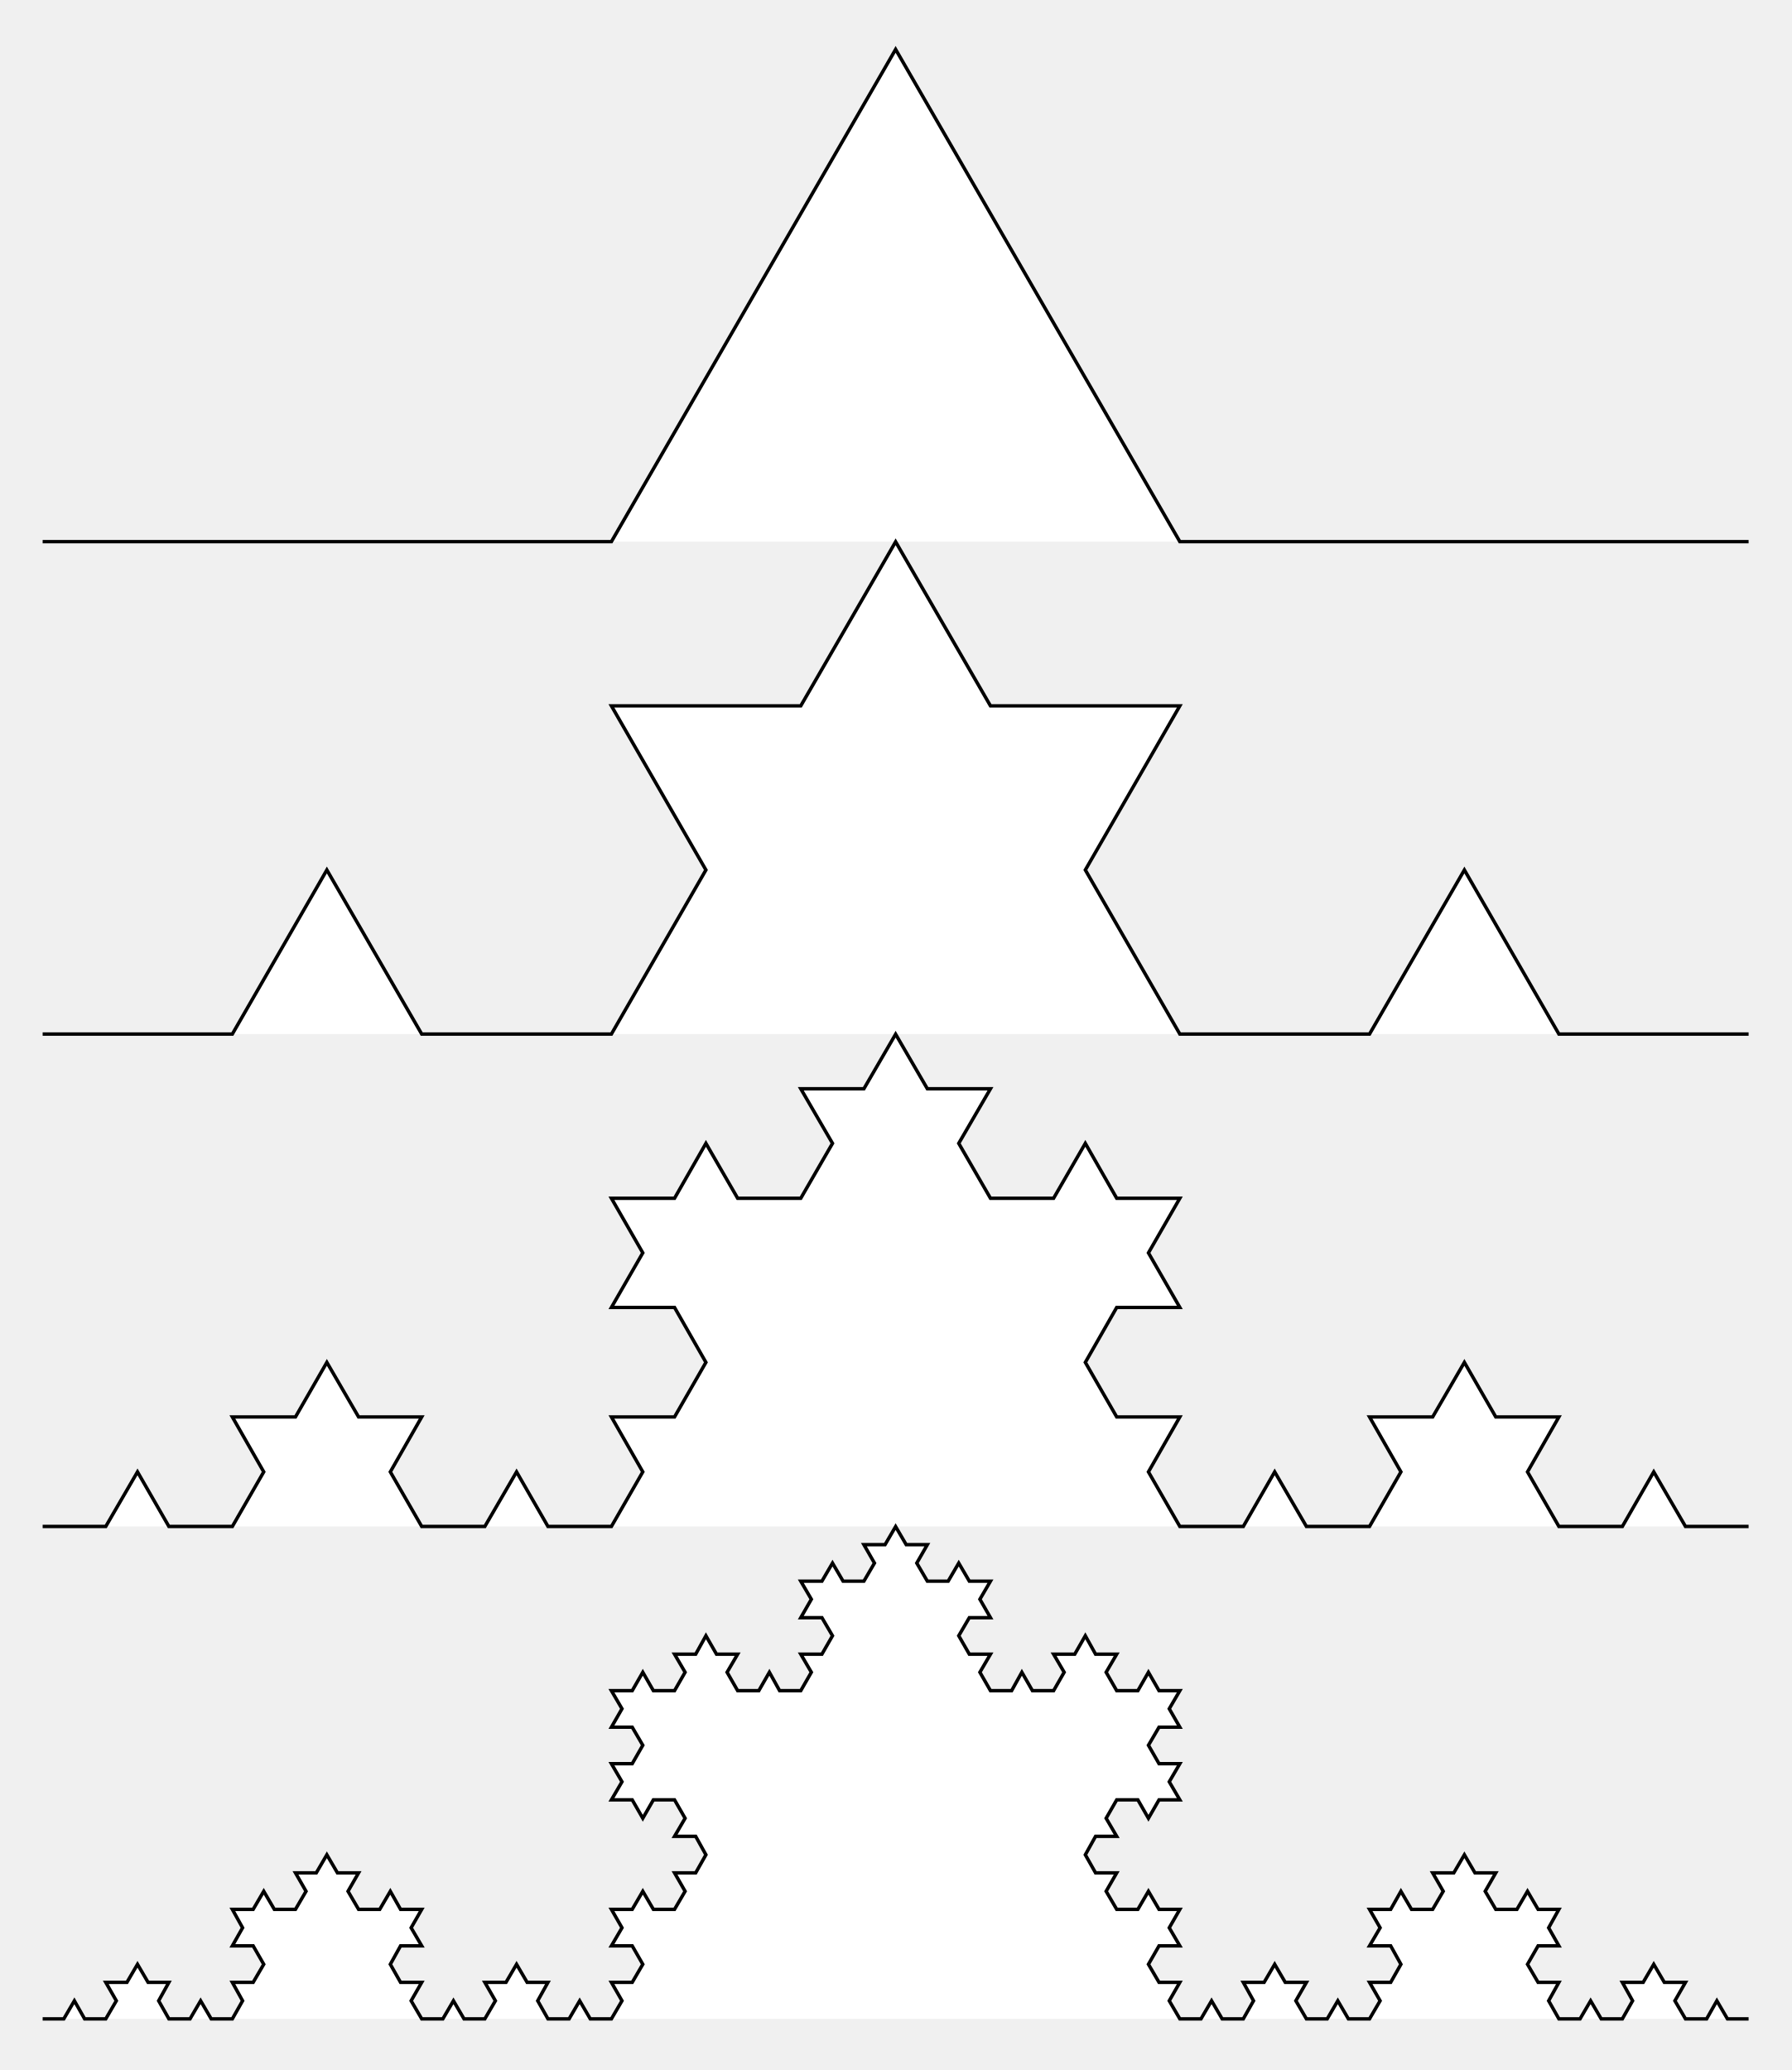
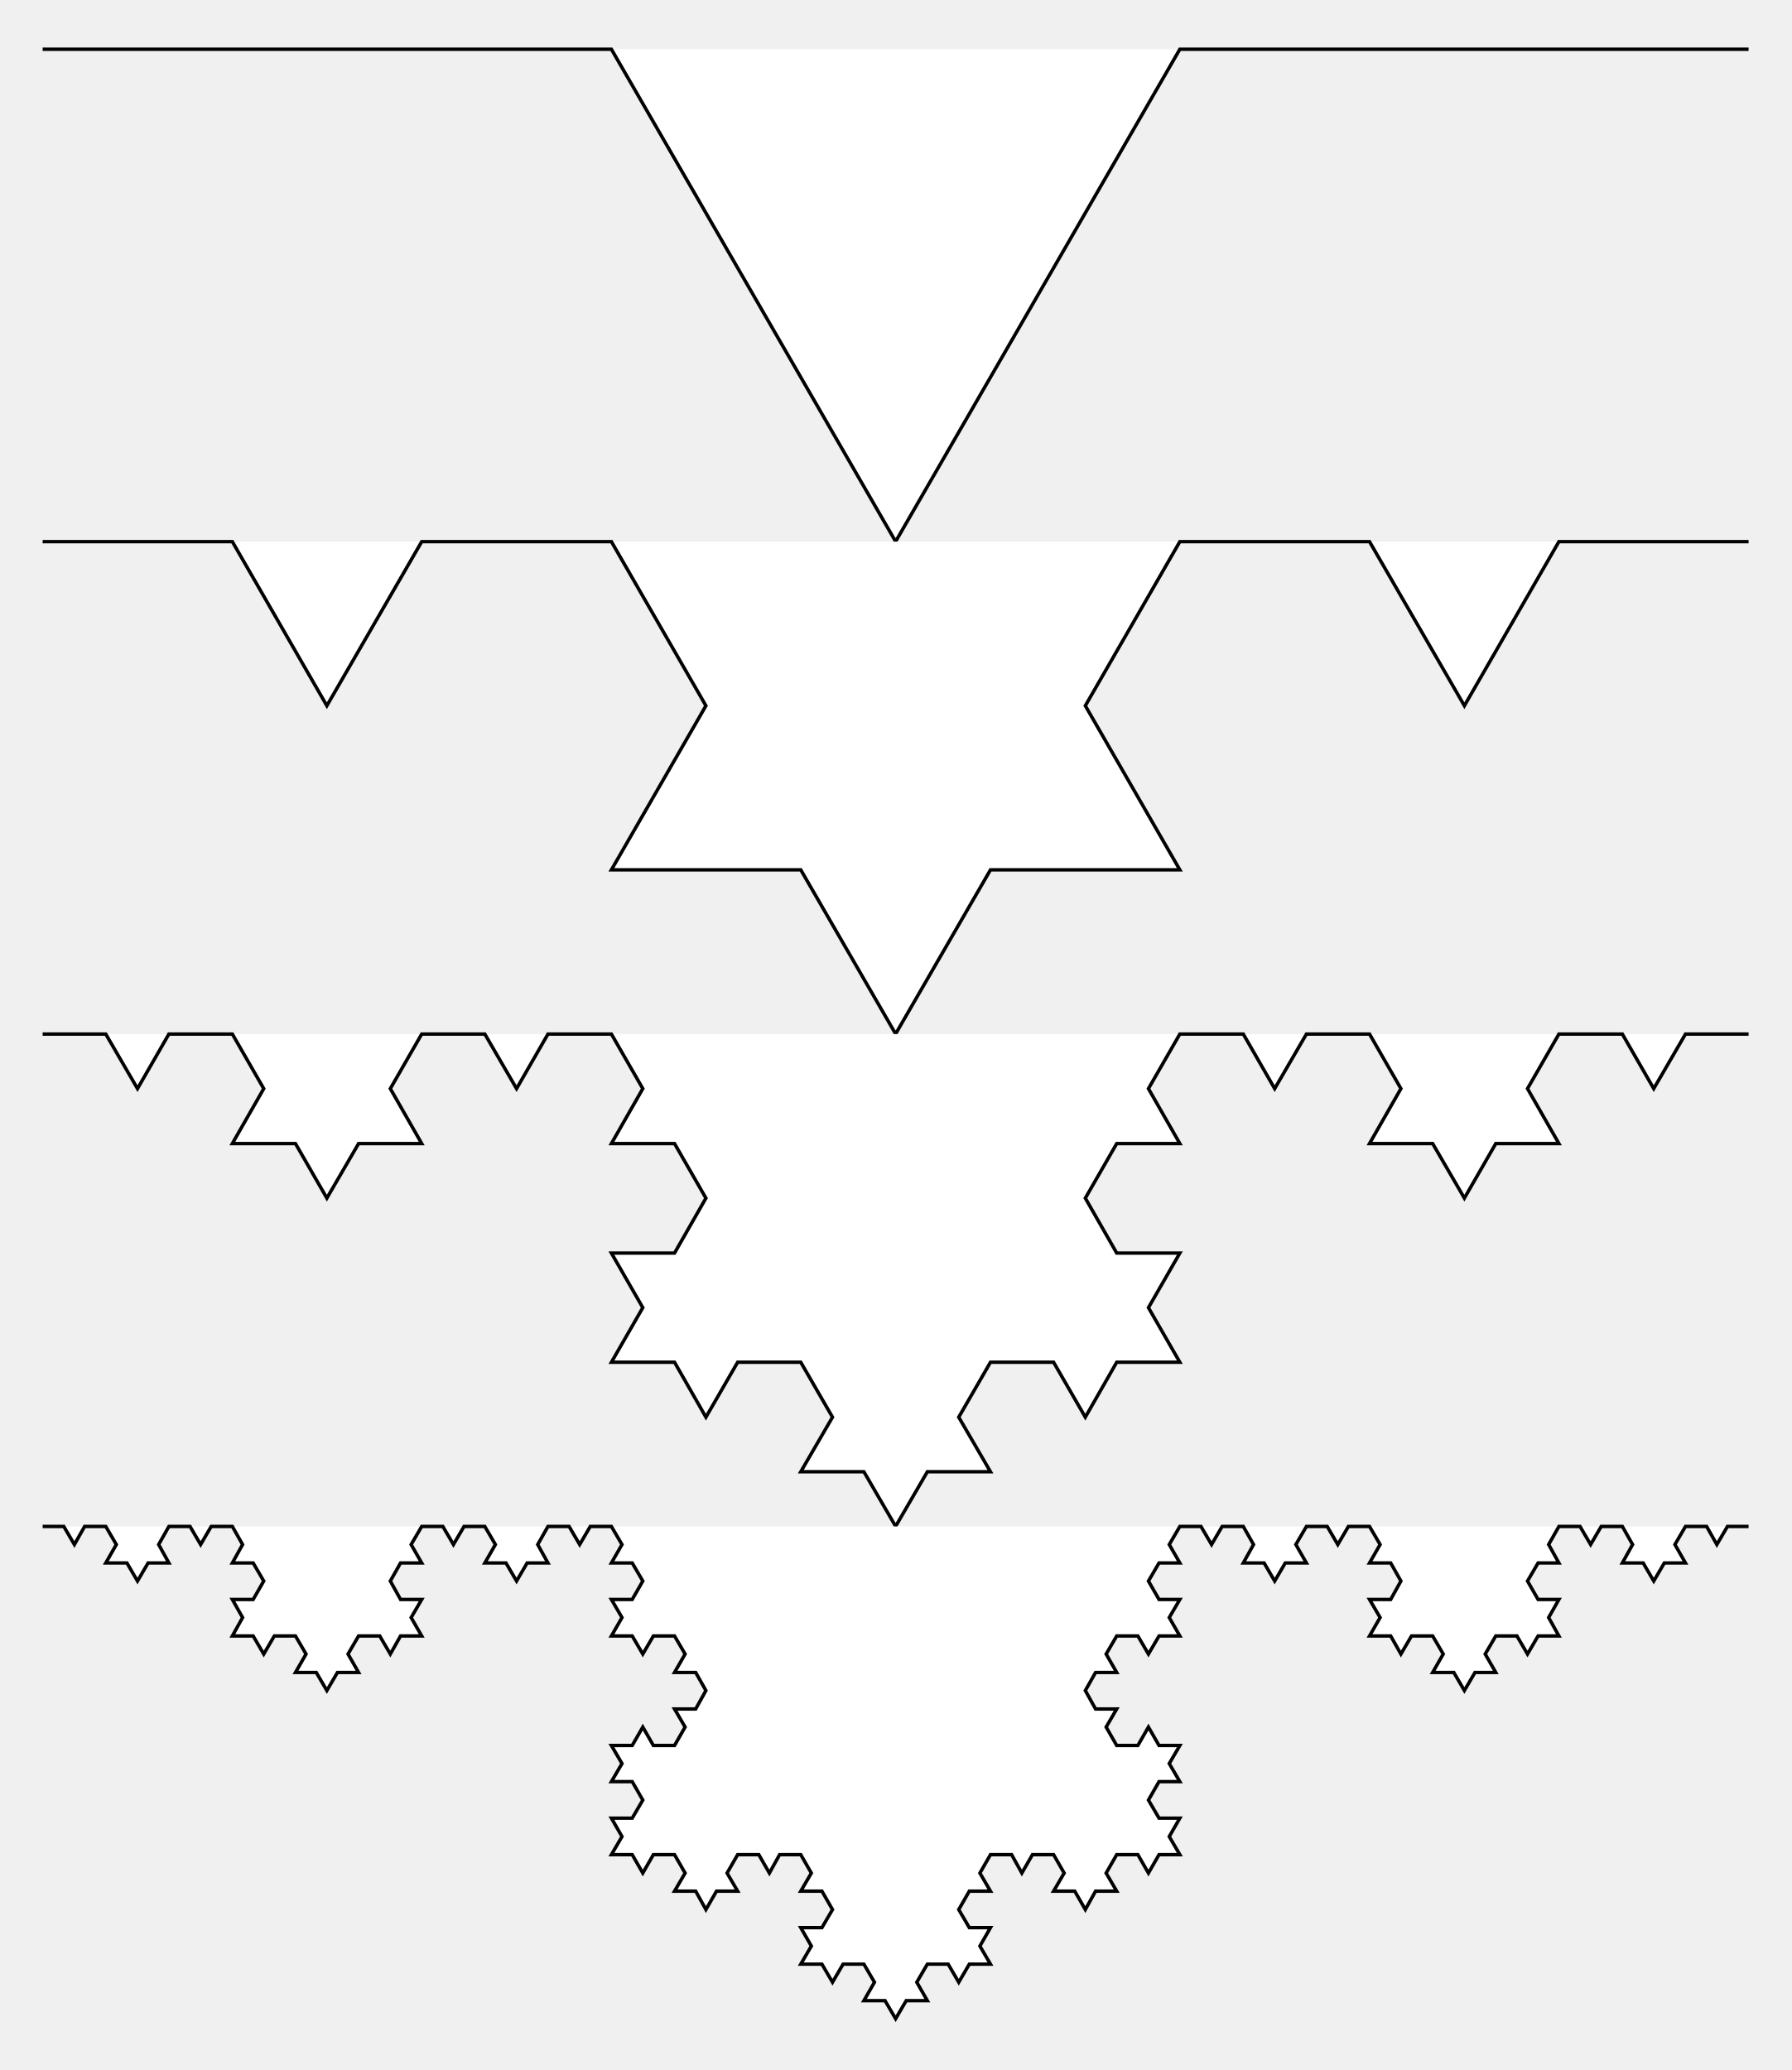
<svg xmlns="http://www.w3.org/2000/svg" baseProfile="full" height="512" version="1.1" width="443">
  <defs>
    <marker id="arrow" markerHeight="3.5" markerWidth="5" orient="auto" refX="5.0" refY="1.7">
      <polygon points="0,0 5,1.75 0,3.5" />
    </marker>
  </defs>
  <g style="fill:white; stroke: black; stroke-width: 0.01;">
    <g transform="matrix(1.0, 0.0, 0.0, 1.0, 221.5, 255.7662)">
      <g transform="matrix(84.38095, 0.0, 0.0, 84.38095, 0.0, 0.0)">
        <g>
-           <g transform="matrix(1.0, 0.0, 0.0, 1.0, -2.5, -1.443376)">
+           <g transform="matrix(1.0, 0.0, 0.0, 1.0, -2.5, -2.886751)">
            <g>
              <g>
                <g>
                  <g>
                    <g>
                      <g>
                        <g style="stroke-width: 0.01;" transform="matrix(1.0, 0.0, 0.0, 1.0, 0.0, 0.0)">
-                           <polyline points="0.0,0.0 1.667,0.0 2.5,-1.443 3.333,0.0 5.0,0.0" />
+                           <polyline points="0.0,0.0 1.667,0.0 2.5,1.443 3.333,0.0 5.0,0.0" />
                        </g>
-                         <g transform="matrix(1.0, 0.0, 0.0, 1.0, 0.0, 0.0)">
-                           <g transform="matrix(0.0, 1.0, -1.0, 0.0, 0.0, 0.0)">
+                         <g transform="matrix(1.0, 0.0, 0.0, 1.0, 0.0, 1.443376)">
+                           <g transform="matrix(0.9996242, -0.02741213, 0.02741213, 0.9996242, 0.0, 0.0)">
                            <g />
                          </g>
                        </g>
                      </g>
                      <g transform="matrix(1.0, 0.0, 0.0, 1.0, 0.0, 1.443376)">
                        <g style="stroke-width: 0.01;" transform="matrix(1.0, 0.0, 0.0, 1.0, 0.0, 0.0)">
-                           <polyline points="0.0,0.0 0.556,0.0 0.833,-0.481 1.111,0.0 1.667,0.0 1.944,-0.481 1.667,-0.962 2.222,-0.962 2.5,-1.443 2.778,-0.962 3.333,-0.962 3.056,-0.481 3.333,0.0 3.889,0.0 4.167,-0.481 4.444,0.0 5,0.0" />
+                           <polyline points="0.0,0.0 0.556,0.0 0.833,0.481 1.111,0.0 1.667,0.0 1.944,0.481 1.667,0.962 2.222,0.962 2.5,1.443 2.778,0.962 3.333,0.962 3.056,0.481 3.333,0.0 3.889,0.0 4.167,0.481 4.444,0.0 5,0.0" />
                        </g>
                      </g>
                    </g>
-                     <g transform="matrix(1.0, 0.0, 0.0, 1.0, 0.0, 1.443376)">
-                       <g transform="matrix(0.0, 1.0, -1.0, 0.0, 0.0, 0.0)">
+                     <g transform="matrix(1.0, 0.0, 0.0, 1.0, 0.0, 2.886751)">
+                       <g transform="matrix(0.9996242, -0.02741213, 0.02741213, 0.9996242, 0.0, 0.0)">
                        <g />
                      </g>
                    </g>
                  </g>
                  <g transform="matrix(1.0, 0.0, 0.0, 1.0, 0.0, 2.886751)">
                    <g style="stroke-width: 0.01;" transform="matrix(1.0, 0.0, 0.0, 1.0, 0.0, 0.0)">
-                       <polyline points="0.0,0.0 0.185,0.0 0.278,-0.16 0.37,0.0 0.556,0.0 0.648,-0.16 0.556,-0.321 0.741,-0.321 0.833,-0.481 0.926,-0.321 1.111,-0.321 1.019,-0.16 1.111,0.0 1.296,0.0 1.389,-0.16 1.481,0.0 1.667,0.0 1.759,-0.16 1.667,-0.321 1.852,-0.321 1.944,-0.481 1.852,-0.642 1.667,-0.642 1.759,-0.802 1.667,-0.962 1.852,-0.962 1.944,-1.123 2.037,-0.962 2.222,-0.962 2.315,-1.123 2.222,-1.283 2.407,-1.283 2.5,-1.443 2.593,-1.283 2.778,-1.283 2.685,-1.123 2.778,-0.962 2.963,-0.962 3.056,-1.123 3.148,-0.962 3.333,-0.962 3.241,-0.802 3.333,-0.642 3.148,-0.642 3.056,-0.481 3.148,-0.321 3.333,-0.321 3.241,-0.16 3.333,-5.551115123125783e-17 3.519,-5.551115123125783e-17 3.611,-0.16 3.704,-5.551115123125783e-17 3.889,-5.551115123125783e-17 3.981,-0.16 3.889,-0.321 4.074,-0.321 4.167,-0.481 4.259,-0.321 4.444,-0.321 4.352,-0.16 4.444,-5.551115123125783e-17 4.63,-5.551115123125783e-17 4.722,-0.16 4.815,-5.551115123125783e-17 5,-5.551115123125783e-17" />
+                       <polyline points="0.0,0.0 0.185,0.0 0.278,0.16 0.37,0.0 0.556,0.0 0.648,0.16 0.556,0.321 0.741,0.321 0.833,0.481 0.926,0.321 1.111,0.321 1.019,0.16 1.111,0.0 1.296,0.0 1.389,0.16 1.481,0.0 1.667,0.0 1.759,0.16 1.667,0.321 1.852,0.321 1.944,0.481 1.852,0.642 1.667,0.642 1.759,0.802 1.667,0.962 1.852,0.962 1.944,1.123 2.037,0.962 2.222,0.962 2.315,1.123 2.222,1.283 2.407,1.283 2.5,1.443 2.593,1.283 2.778,1.283 2.685,1.123 2.778,0.962 2.963,0.962 3.056,1.123 3.148,0.962 3.333,0.962 3.241,0.802 3.333,0.642 3.148,0.642 3.056,0.481 3.148,0.321 3.333,0.321 3.241,0.16 3.333,5.551115123125783e-17 3.519,5.551115123125783e-17 3.611,0.16 3.704,5.551115123125783e-17 3.889,5.551115123125783e-17 3.981,0.16 3.889,0.321 4.074,0.321 4.167,0.481 4.259,0.321 4.444,0.321 4.352,0.16 4.444,5.551115123125783e-17 4.63,5.551115123125783e-17 4.722,0.16 4.815,5.551115123125783e-17 5,5.551115123125783e-17" />
                    </g>
                  </g>
                </g>
-                 <g transform="matrix(1.0, 0.0, 0.0, 1.0, 0.0, 2.886751)">
-                   <g transform="matrix(0.0, 1.0, -1.0, 0.0, 0.0, 0.0)">
+                 <g transform="matrix(1.0, 0.0, 0.0, 1.0, 0.0, 4.330127)">
+                   <g transform="matrix(0.9996242, -0.02741213, 0.02741213, 0.9996242, 0.0, 0.0)">
                    <g />
                  </g>
                </g>
              </g>
              <g transform="matrix(1.0, 0.0, 0.0, 1.0, 0.0, 4.330127)">
                <g style="stroke-width: 0.01;" transform="matrix(1.0, 0.0, 0.0, 1.0, 0.0, 0.0)">
-                   <polyline points="0.0,0.0 0.062,0.0 0.093,-0.053 0.123,0.0 0.185,0.0 0.216,-0.053 0.185,-0.107 0.247,-0.107 0.278,-0.16 0.309,-0.107 0.37,-0.107 0.34,-0.053 0.37,6.938893903907228e-18 0.432,6.938893903907228e-18 0.463,-0.053 0.494,6.938893903907228e-18 0.556,6.938893903907228e-18 0.586,-0.053 0.556,-0.107 0.617,-0.107 0.648,-0.16 0.617,-0.214 0.556,-0.214 0.586,-0.267 0.556,-0.321 0.617,-0.321 0.648,-0.374 0.679,-0.321 0.741,-0.321 0.772,-0.374 0.741,-0.428 0.802,-0.428 0.833,-0.481 0.864,-0.428 0.926,-0.428 0.895,-0.374 0.926,-0.321 0.988,-0.321 1.019,-0.374 1.049,-0.321 1.111,-0.321 1.08,-0.267 1.111,-0.214 1.049,-0.214 1.019,-0.16 1.049,-0.107 1.111,-0.107 1.08,-0.053 1.111,0.0 1.173,0.0 1.204,-0.053 1.235,0.0 1.296,0.0 1.327,-0.053 1.296,-0.107 1.358,-0.107 1.389,-0.16 1.42,-0.107 1.481,-0.107 1.451,-0.053 1.481,6.938893903907228e-18 1.543,6.938893903907228e-18 1.574,-0.053 1.605,6.938893903907228e-18 1.667,6.938893903907228e-18 1.698,-0.053 1.667,-0.107 1.728,-0.107 1.759,-0.16 1.728,-0.214 1.667,-0.214 1.698,-0.267 1.667,-0.321 1.728,-0.321 1.759,-0.374 1.79,-0.321 1.852,-0.321 1.883,-0.374 1.852,-0.428 1.914,-0.428 1.944,-0.481 1.914,-0.535 1.852,-0.535 1.883,-0.588 1.852,-0.642 1.79,-0.642 1.759,-0.588 1.728,-0.642 1.667,-0.642 1.698,-0.695 1.667,-0.748 1.728,-0.748 1.759,-0.802 1.728,-0.855 1.667,-0.855 1.698,-0.909 1.667,-0.962 1.728,-0.962 1.759,-1.016 1.79,-0.962 1.852,-0.962 1.883,-1.016 1.852,-1.069 1.914,-1.069 1.944,-1.123 1.975,-1.069 2.037,-1.069 2.006,-1.016 2.037,-0.962 2.099,-0.962 2.13,-1.016 2.16,-0.962 2.222,-0.962 2.253,-1.016 2.222,-1.069 2.284,-1.069 2.315,-1.123 2.284,-1.176 2.222,-1.176 2.253,-1.23 2.222,-1.283 2.284,-1.283 2.315,-1.336 2.346,-1.283 2.407,-1.283 2.438,-1.336 2.407,-1.39 2.469,-1.39 2.5,-1.443 2.531,-1.39 2.593,-1.39 2.562,-1.336 2.593,-1.283 2.654,-1.283 2.685,-1.336 2.716,-1.283 2.778,-1.283 2.747,-1.23 2.778,-1.176 2.716,-1.176 2.685,-1.123 2.716,-1.069 2.778,-1.069 2.747,-1.016 2.778,-0.962 2.84,-0.962 2.87,-1.016 2.901,-0.962 2.963,-0.962 2.994,-1.016 2.963,-1.069 3.025,-1.069 3.056,-1.123 3.086,-1.069 3.148,-1.069 3.117,-1.016 3.148,-0.962 3.21,-0.962 3.241,-1.016 3.272,-0.962 3.333,-0.962 3.302,-0.909 3.333,-0.855 3.272,-0.855 3.241,-0.802 3.272,-0.748 3.333,-0.748 3.302,-0.695 3.333,-0.642 3.272,-0.642 3.241,-0.588 3.21,-0.642 3.148,-0.642 3.117,-0.588 3.148,-0.535 3.086,-0.535 3.056,-0.481 3.086,-0.428 3.148,-0.428 3.117,-0.374 3.148,-0.321 3.21,-0.321 3.241,-0.374 3.272,-0.321 3.333,-0.321 3.302,-0.267 3.333,-0.214 3.272,-0.214 3.241,-0.16 3.272,-0.107 3.333,-0.107 3.302,-0.053 3.333,1.0408340855860843e-16 3.395,1.0408340855860843e-16 3.426,-0.053 3.457,1.0408340855860843e-16 3.519,1.0408340855860843e-16 3.549,-0.053 3.519,-0.107 3.58,-0.107 3.611,-0.16 3.642,-0.107 3.704,-0.107 3.673,-0.053 3.704,1.1796119636642288e-16 3.765,1.1796119636642288e-16 3.796,-0.053 3.827,1.1796119636642288e-16 3.889,1.1796119636642288e-16 3.92,-0.053 3.889,-0.107 3.951,-0.107 3.981,-0.16 3.951,-0.214 3.889,-0.214 3.92,-0.267 3.889,-0.321 3.951,-0.321 3.981,-0.374 4.012,-0.321 4.074,-0.321 4.105,-0.374 4.074,-0.428 4.136,-0.428 4.167,-0.481 4.198,-0.428 4.259,-0.428 4.228,-0.374 4.259,-0.321 4.321,-0.321 4.352,-0.374 4.383,-0.321 4.444,-0.321 4.414,-0.267 4.444,-0.214 4.383,-0.214 4.352,-0.16 4.383,-0.107 4.444,-0.107 4.414,-0.053 4.444,1.1102230246251565e-16 4.506,1.1102230246251565e-16 4.537,-0.053 4.568,1.1102230246251565e-16 4.63,1.1102230246251565e-16 4.66,-0.053 4.63,-0.107 4.691,-0.107 4.722,-0.16 4.753,-0.107 4.815,-0.107 4.784,-0.053 4.815,1.1796119636642288e-16 4.877,1.1796119636642288e-16 4.907,-0.053 4.938,1.1796119636642288e-16 5,1.1796119636642288e-16" />
+                   <polyline points="0.0,0.0 0.062,0.0 0.093,0.053 0.123,0.0 0.185,0.0 0.216,0.053 0.185,0.107 0.247,0.107 0.278,0.16 0.309,0.107 0.37,0.107 0.34,0.053 0.37,-6.938893903907228e-18 0.432,-6.938893903907228e-18 0.463,0.053 0.494,-6.938893903907228e-18 0.556,-6.938893903907228e-18 0.586,0.053 0.556,0.107 0.617,0.107 0.648,0.16 0.617,0.214 0.556,0.214 0.586,0.267 0.556,0.321 0.617,0.321 0.648,0.374 0.679,0.321 0.741,0.321 0.772,0.374 0.741,0.428 0.802,0.428 0.833,0.481 0.864,0.428 0.926,0.428 0.895,0.374 0.926,0.321 0.988,0.321 1.019,0.374 1.049,0.321 1.111,0.321 1.08,0.267 1.111,0.214 1.049,0.214 1.019,0.16 1.049,0.107 1.111,0.107 1.08,0.053 1.111,0.0 1.173,0.0 1.204,0.053 1.235,0.0 1.296,0.0 1.327,0.053 1.296,0.107 1.358,0.107 1.389,0.16 1.42,0.107 1.481,0.107 1.451,0.053 1.481,-6.938893903907228e-18 1.543,-6.938893903907228e-18 1.574,0.053 1.605,-6.938893903907228e-18 1.667,-6.938893903907228e-18 1.698,0.053 1.667,0.107 1.728,0.107 1.759,0.16 1.728,0.214 1.667,0.214 1.698,0.267 1.667,0.321 1.728,0.321 1.759,0.374 1.79,0.321 1.852,0.321 1.883,0.374 1.852,0.428 1.914,0.428 1.944,0.481 1.914,0.535 1.852,0.535 1.883,0.588 1.852,0.642 1.79,0.642 1.759,0.588 1.728,0.642 1.667,0.642 1.698,0.695 1.667,0.748 1.728,0.748 1.759,0.802 1.728,0.855 1.667,0.855 1.698,0.909 1.667,0.962 1.728,0.962 1.759,1.016 1.79,0.962 1.852,0.962 1.883,1.016 1.852,1.069 1.914,1.069 1.944,1.123 1.975,1.069 2.037,1.069 2.006,1.016 2.037,0.962 2.099,0.962 2.13,1.016 2.16,0.962 2.222,0.962 2.253,1.016 2.222,1.069 2.284,1.069 2.315,1.123 2.284,1.176 2.222,1.176 2.253,1.23 2.222,1.283 2.284,1.283 2.315,1.336 2.346,1.283 2.407,1.283 2.438,1.336 2.407,1.39 2.469,1.39 2.5,1.443 2.531,1.39 2.593,1.39 2.562,1.336 2.593,1.283 2.654,1.283 2.685,1.336 2.716,1.283 2.778,1.283 2.747,1.23 2.778,1.176 2.716,1.176 2.685,1.123 2.716,1.069 2.778,1.069 2.747,1.016 2.778,0.962 2.84,0.962 2.87,1.016 2.901,0.962 2.963,0.962 2.994,1.016 2.963,1.069 3.025,1.069 3.056,1.123 3.086,1.069 3.148,1.069 3.117,1.016 3.148,0.962 3.21,0.962 3.241,1.016 3.272,0.962 3.333,0.962 3.302,0.909 3.333,0.855 3.272,0.855 3.241,0.802 3.272,0.748 3.333,0.748 3.302,0.695 3.333,0.642 3.272,0.642 3.241,0.588 3.21,0.642 3.148,0.642 3.117,0.588 3.148,0.535 3.086,0.535 3.056,0.481 3.086,0.428 3.148,0.428 3.117,0.374 3.148,0.321 3.21,0.321 3.241,0.374 3.272,0.321 3.333,0.321 3.302,0.267 3.333,0.214 3.272,0.214 3.241,0.16 3.272,0.107 3.333,0.107 3.302,0.053 3.333,-1.0408340855860843e-16 3.395,-1.0408340855860843e-16 3.426,0.053 3.457,-1.0408340855860843e-16 3.519,-1.0408340855860843e-16 3.549,0.053 3.519,0.107 3.58,0.107 3.611,0.16 3.642,0.107 3.704,0.107 3.673,0.053 3.704,-1.1796119636642288e-16 3.765,-1.1796119636642288e-16 3.796,0.053 3.827,-1.1796119636642288e-16 3.889,-1.1796119636642288e-16 3.92,0.053 3.889,0.107 3.951,0.107 3.981,0.16 3.951,0.214 3.889,0.214 3.92,0.267 3.889,0.321 3.951,0.321 3.981,0.374 4.012,0.321 4.074,0.321 4.105,0.374 4.074,0.428 4.136,0.428 4.167,0.481 4.198,0.428 4.259,0.428 4.228,0.374 4.259,0.321 4.321,0.321 4.352,0.374 4.383,0.321 4.444,0.321 4.414,0.267 4.444,0.214 4.383,0.214 4.352,0.16 4.383,0.107 4.444,0.107 4.414,0.053 4.444,-1.1102230246251565e-16 4.506,-1.1102230246251565e-16 4.537,0.053 4.568,-1.1102230246251565e-16 4.63,-1.1102230246251565e-16 4.66,0.053 4.63,0.107 4.691,0.107 4.722,0.16 4.753,0.107 4.815,0.107 4.784,0.053 4.815,-1.1796119636642288e-16 4.877,-1.1796119636642288e-16 4.907,0.053 4.938,-1.1796119636642288e-16 5,-1.1796119636642288e-16" />
                </g>
              </g>
            </g>
          </g>
          <g />
        </g>
      </g>
    </g>
  </g>
</svg>
